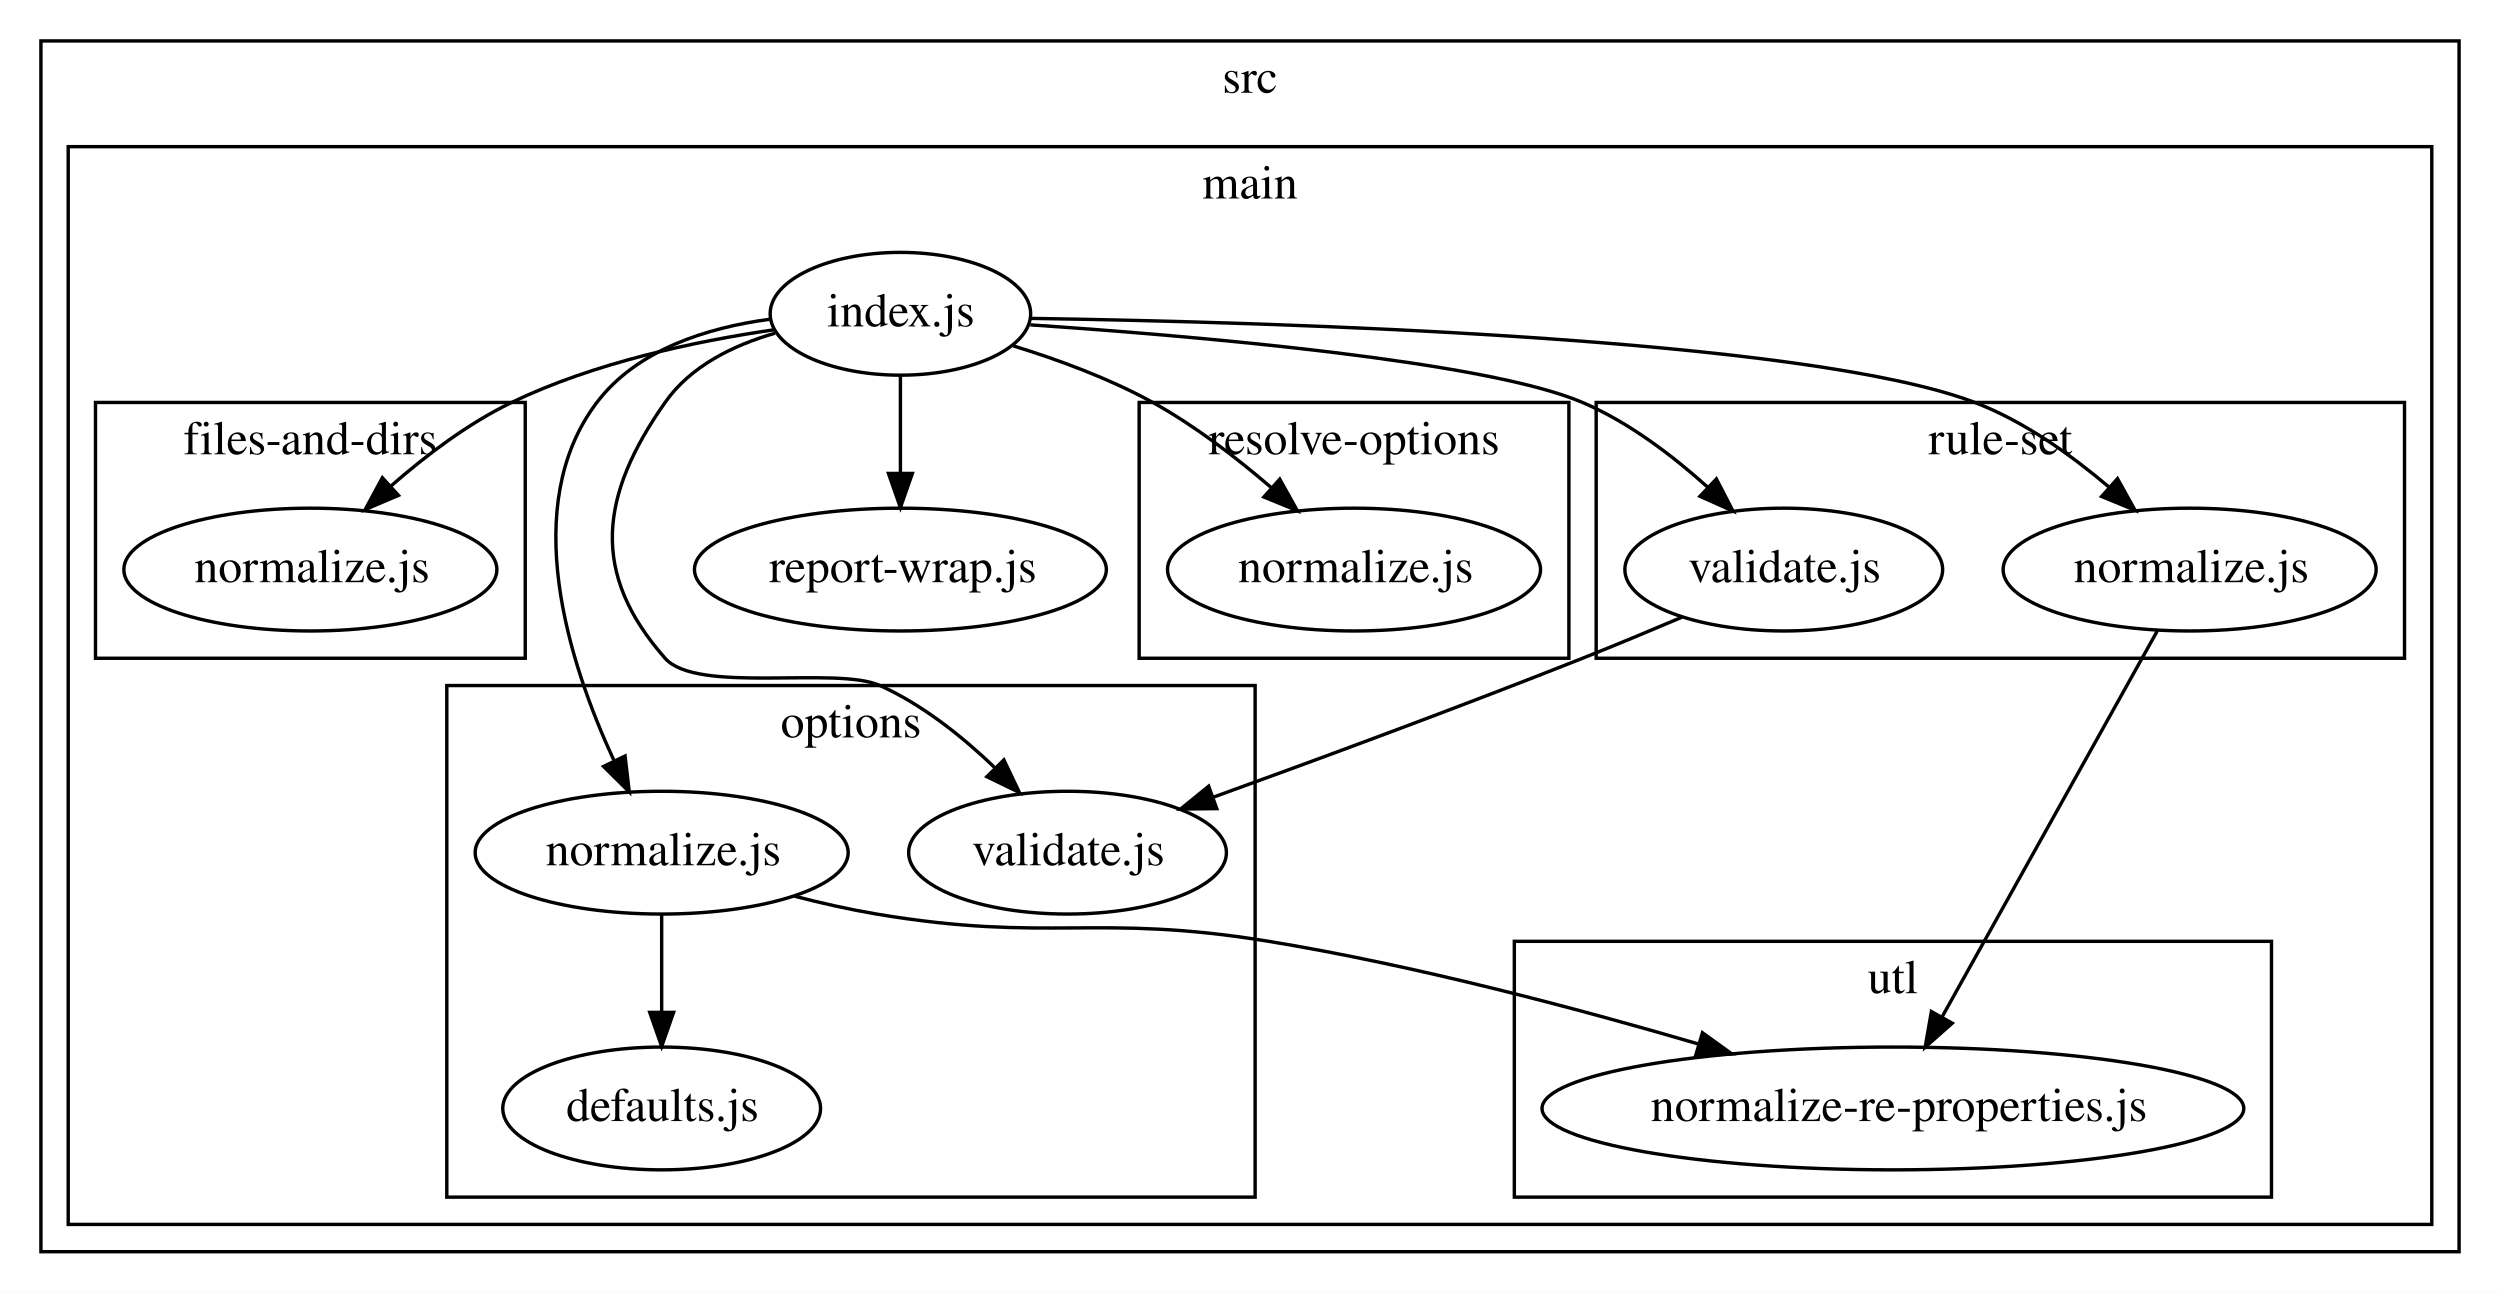
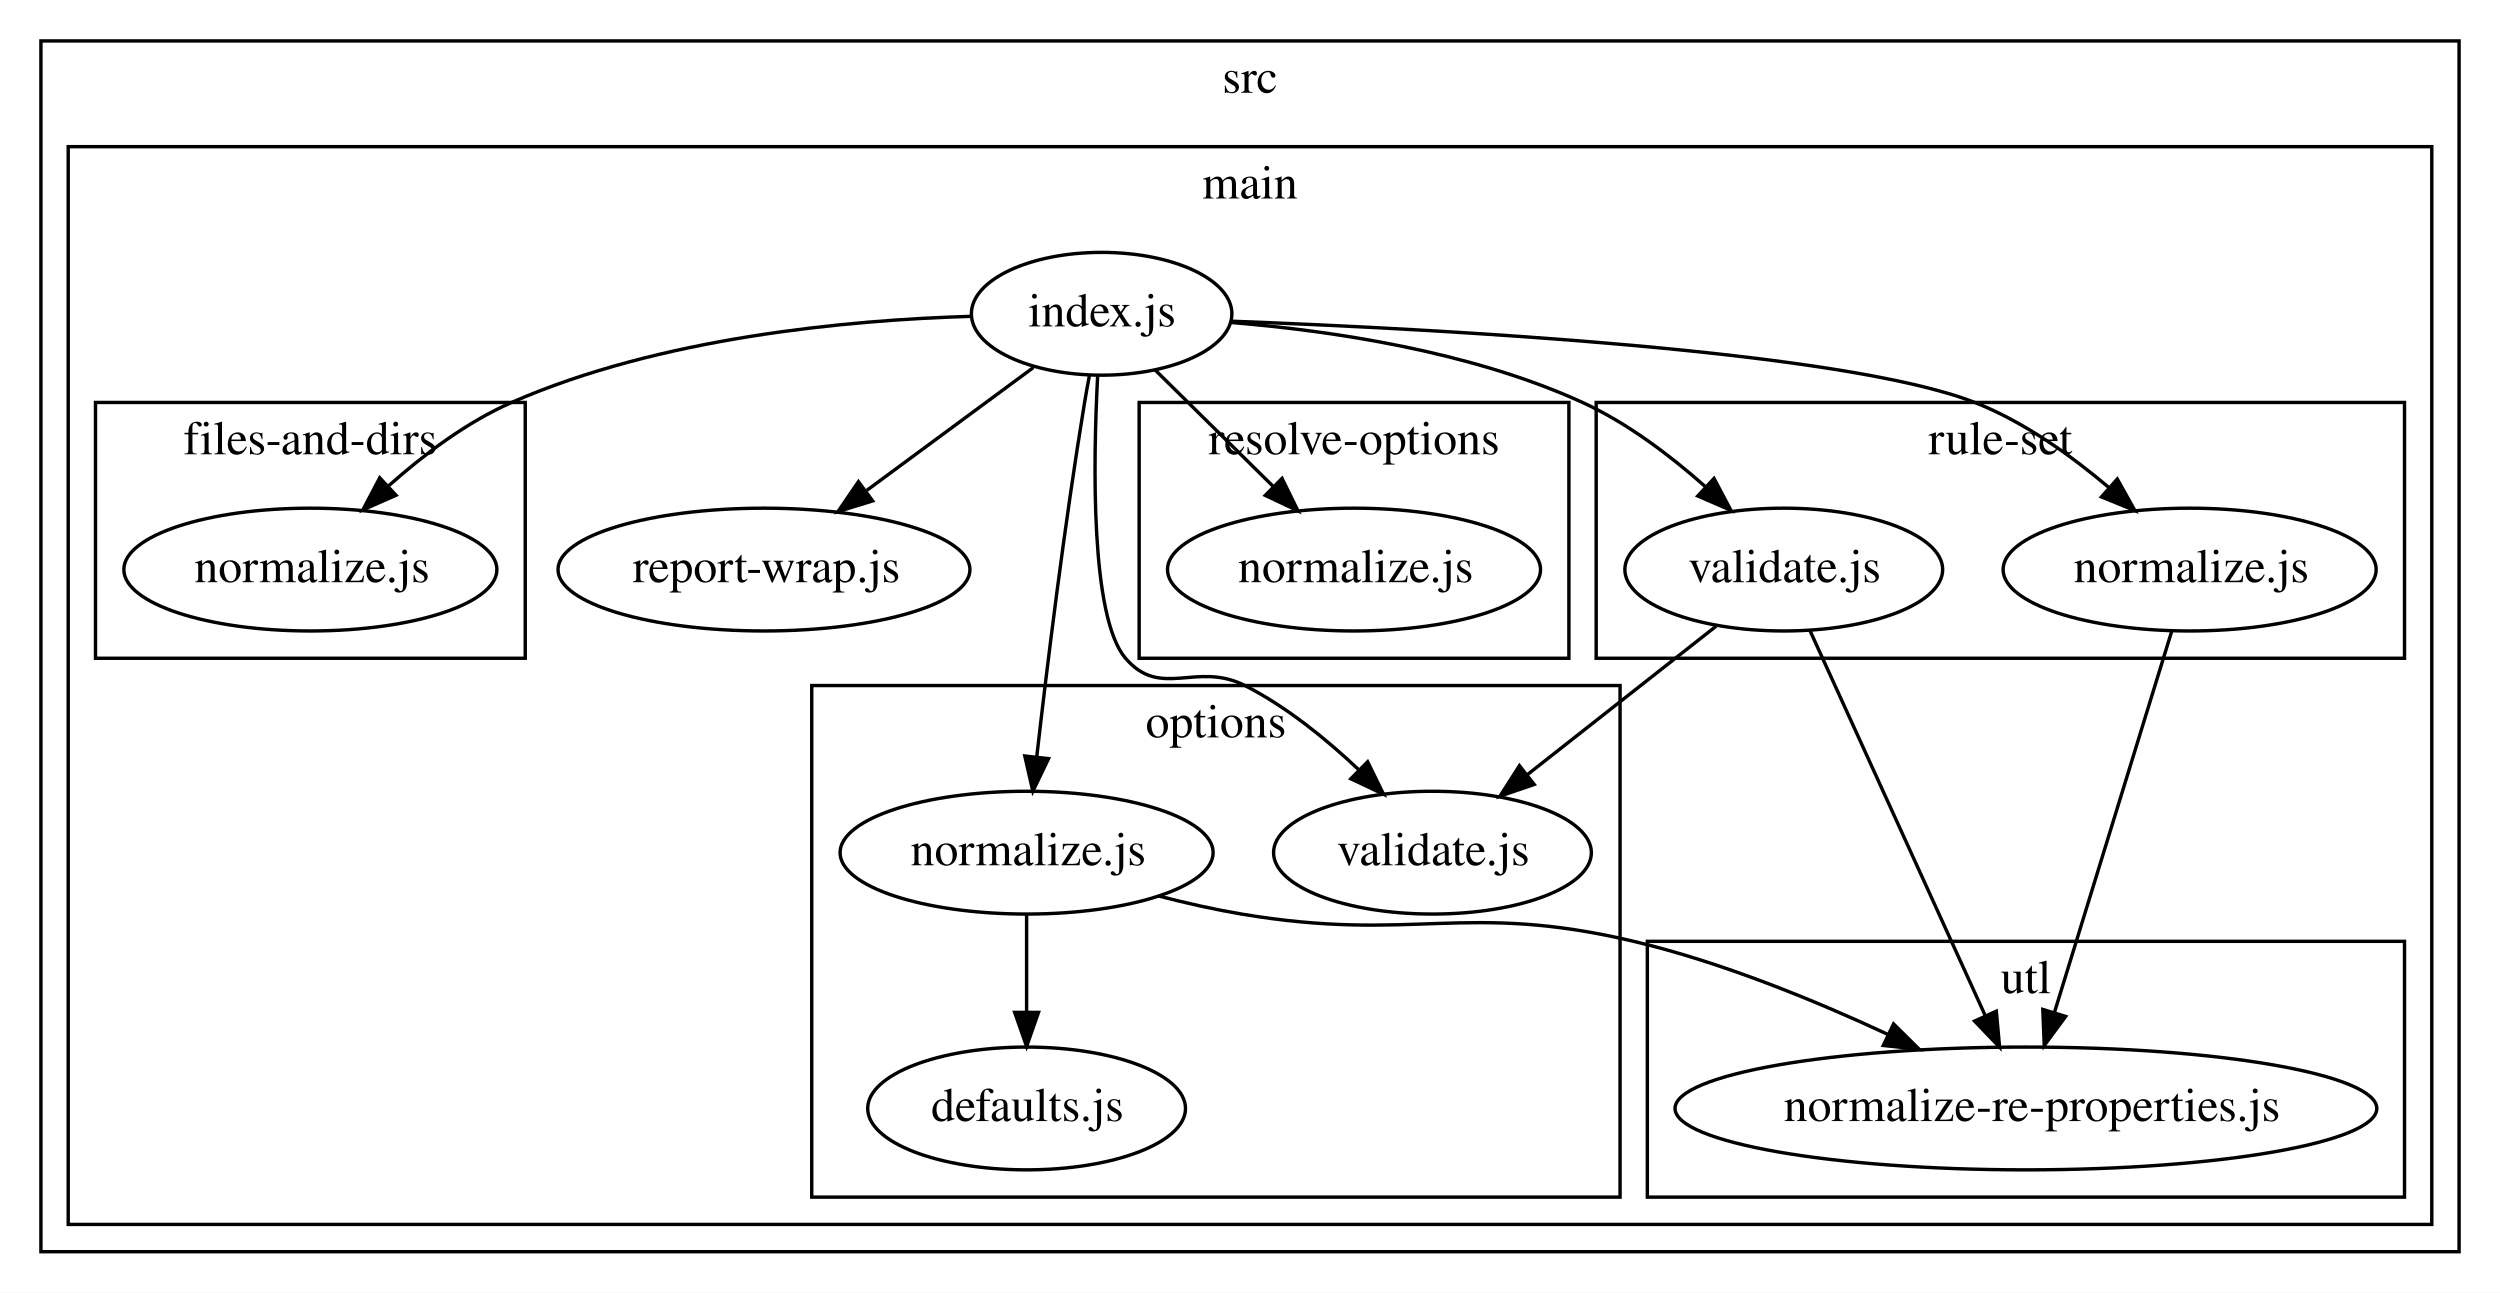
<svg xmlns="http://www.w3.org/2000/svg" xmlns:xlink="http://www.w3.org/1999/xlink" width="733pt" height="379pt" viewBox="0.00 0.00 733.00 379.00">
  <g id="graph0" class="graph" transform="scale(1 1) rotate(0) translate(4 375)">
    <polygon fill="white" stroke="none" points="-4,4 -4,-375 729,-375 729,4 -4,4" />
    <g id="clust1" class="cluster">
      <polygon fill="none" stroke="black" points="8,-8 8,-363 717,-363 717,-8 8,-8" />
      <text text-anchor="middle" x="362.5" y="-347.8" font-family="Times,serif" font-size="14.00">src</text>
    </g>
    <g id="clust2" class="cluster">
      <polygon fill="none" stroke="black" points="16,-16 16,-332 709,-332 709,-16 16,-16" />
      <text text-anchor="middle" x="362.5" y="-316.8" font-family="Times,serif" font-size="14.00">main</text>
    </g>
    <g id="clust3" class="cluster">
      <polygon fill="none" stroke="black" points="24,-182 24,-257 150,-257 150,-182 24,-182" />
      <text text-anchor="middle" x="87" y="-241.8" font-family="Times,serif" font-size="14.00">files-and-dirs</text>
    </g>
    <g id="clust4" class="cluster">
-       <polygon fill="none" stroke="black" points="127,-24 127,-174 364,-174 364,-24 127,-24" />
-       <text text-anchor="middle" x="245.5" y="-158.8" font-family="Times,serif" font-size="14.00">options</text>
+       <polygon fill="none" stroke="black" points="234,-24 234,-174 471,-174 471,-24 234,-24" />
+       <text text-anchor="middle" x="352.5" y="-158.8" font-family="Times,serif" font-size="14.00">options</text>
    </g>
    <g id="clust5" class="cluster">
      <polygon fill="none" stroke="black" points="330,-182 330,-257 456,-257 456,-182 330,-182" />
      <text text-anchor="middle" x="393" y="-241.8" font-family="Times,serif" font-size="14.00">resolve-options</text>
    </g>
    <g id="clust6" class="cluster">
      <polygon fill="none" stroke="black" points="464,-182 464,-257 701,-257 701,-182 464,-182" />
      <text text-anchor="middle" x="582.5" y="-241.8" font-family="Times,serif" font-size="14.00">rule-set</text>
    </g>
    <g id="clust7" class="cluster">
-       <polygon fill="none" stroke="black" points="440,-24 440,-99 662,-99 662,-24 440,-24" />
-       <text text-anchor="middle" x="551" y="-83.8" font-family="Times,serif" font-size="14.00">utl</text>
+       <polygon fill="none" stroke="black" points="479,-24 479,-99 701,-99 701,-24 479,-24" />
+       <text text-anchor="middle" x="590" y="-83.8" font-family="Times,serif" font-size="14.00">utl</text>
    </g>
    <g id="node1" class="node">
      <g id="a_node1">
        <a xlink:href="src/main/files-and-dirs/normalize.js" xlink:title="normalize.js">
          <ellipse fill="none" stroke="black" cx="87" cy="-208" rx="54.69" ry="18" />
          <text text-anchor="start" x="53" y="-204.3" font-family="Times,serif" font-size="14.00">normalize.js</text>
        </a>
      </g>
    </g>
    <g id="node2" class="node">
      <g id="a_node2">
        <a xlink:href="src/main/index.js" xlink:title="index.js">
-           <ellipse fill="none" stroke="black" cx="260" cy="-283" rx="38.19" ry="18" />
-           <text text-anchor="start" x="238.5" y="-279.3" font-family="Times,serif" font-size="14.00">index.js</text>
+           <ellipse fill="none" stroke="black" cx="319" cy="-283" rx="38.19" ry="18" />
+           <text text-anchor="start" x="297.5" y="-279.3" font-family="Times,serif" font-size="14.00">index.js</text>
        </a>
      </g>
    </g>
    <g id="edge1" class="edge">
-       <path fill="none" stroke="black" d="M222.89,-278.3C199.87,-274.95 170.18,-268.66 146,-257 133.24,-250.84 120.81,-241.41 110.67,-232.54" />
-       <polygon fill="black" stroke="black" points="112.82,-229.76 103.08,-225.61 108.11,-234.93 112.82,-229.76" />
+       <path fill="none" stroke="black" d="M280.62,-282.25C244.46,-281.17 189.49,-276.07 146,-257 132.83,-251.23 120.19,-241.68 110.01,-232.61" />
+       <polygon fill="black" stroke="black" points="112.11,-229.79 102.41,-225.53 107.34,-234.91 112.11,-229.79" />
    </g>
    <g id="node3" class="node">
      <g id="a_node3">
        <a xlink:href="src/main/options/normalize.js" xlink:title="normalize.js">
-           <ellipse fill="none" stroke="black" cx="190" cy="-125" rx="54.69" ry="18" />
-           <text text-anchor="start" x="156" y="-121.3" font-family="Times,serif" font-size="14.00">normalize.js</text>
+           <ellipse fill="none" stroke="black" cx="297" cy="-125" rx="54.69" ry="18" />
+           <text text-anchor="start" x="263" y="-121.3" font-family="Times,serif" font-size="14.00">normalize.js</text>
        </a>
      </g>
    </g>
    <g id="edge2" class="edge">
-       <path fill="none" stroke="black" d="M221.64,-281.39C203.25,-278.91 182.73,-272.48 171,-257 148.03,-226.69 162.7,-180.82 175.94,-152.18" />
-       <polygon fill="black" stroke="black" points="179.27,-153.34 180.5,-142.82 172.97,-150.28 179.27,-153.34" />
+       <path fill="none" stroke="black" d="M315.4,-264.81C314.9,-262.2 314.42,-259.53 314,-257 308.1,-221.2 303,-179.62 299.97,-153.07" />
+       <polygon fill="black" stroke="black" points="303.43,-152.56 298.83,-143.01 296.47,-153.34 303.43,-152.56" />
    </g>
    <g id="node4" class="node">
      <g id="a_node4">
        <a xlink:href="src/main/options/validate.js" xlink:title="validate.js">
-           <ellipse fill="none" stroke="black" cx="309" cy="-125" rx="46.59" ry="18" />
-           <text text-anchor="start" x="281" y="-121.3" font-family="Times,serif" font-size="14.00">validate.js</text>
+           <ellipse fill="none" stroke="black" cx="416" cy="-125" rx="46.59" ry="18" />
+           <text text-anchor="start" x="388" y="-121.3" font-family="Times,serif" font-size="14.00">validate.js</text>
        </a>
      </g>
    </g>
    <g id="edge3" class="edge">
-       <path fill="none" stroke="black" d="M223.23,-277.3C210.93,-273.77 198.46,-267.64 191,-257 171.86,-229.71 168.96,-207.01 191,-182 200.33,-171.41 241.13,-179.78 254,-174 266.47,-168.4 278.19,-159.01 287.58,-150.01" />
-       <polygon fill="black" stroke="black" points="290.34,-152.2 294.89,-142.63 285.36,-147.27 290.34,-152.2" />
+       <path fill="none" stroke="black" d="M317.83,-264.78C316.51,-239.5 315.7,-194.03 326,-182 336.38,-169.88 346.78,-181.24 361,-174 373.18,-167.8 384.85,-158.31 394.29,-149.4" />
+       <polygon fill="black" stroke="black" points="396.99,-151.65 401.65,-142.13 392.07,-146.66 396.99,-151.65" />
    </g>
    <g id="node5" class="node">
      <g id="a_node5">
        <a xlink:href="src/main/report-wrap.js" xlink:title="report-wrap.js">
-           <ellipse fill="none" stroke="black" cx="260" cy="-208" rx="60.39" ry="18" />
-           <text text-anchor="start" x="221.5" y="-204.3" font-family="Times,serif" font-size="14.00">report-wrap.js</text>
+           <ellipse fill="none" stroke="black" cx="220" cy="-208" rx="60.39" ry="18" />
+           <text text-anchor="start" x="181.5" y="-204.3" font-family="Times,serif" font-size="14.00">report-wrap.js</text>
        </a>
      </g>
    </g>
    <g id="edge4" class="edge">
-       <path fill="none" stroke="black" d="M260,-264.7C260,-256.25 260,-245.87 260,-236.37" />
-       <polygon fill="black" stroke="black" points="263.5,-236.18 260,-226.18 256.5,-236.18 263.5,-236.18" />
+       <path fill="none" stroke="black" d="M298.97,-267.23C284.95,-256.89 265.98,-242.9 250.15,-231.23" />
+       <polygon fill="black" stroke="black" points="251.85,-228.14 241.72,-225.02 247.69,-233.77 251.85,-228.14" />
    </g>
    <g id="node6" class="node">
      <g id="a_node6">
        <a xlink:href="src/main/resolve-options/normalize.js" xlink:title="normalize.js">
          <ellipse fill="none" stroke="black" cx="393" cy="-208" rx="54.69" ry="18" />
          <text text-anchor="start" x="359" y="-204.3" font-family="Times,serif" font-size="14.00">normalize.js</text>
        </a>
      </g>
    </g>
    <g id="edge5" class="edge">
-       <path fill="none" stroke="black" d="M293.11,-273.58C306.29,-269.53 321.3,-264.01 334,-257 346.31,-250.2 358.6,-240.75 368.74,-232.03" />
-       <polygon fill="black" stroke="black" points="371.22,-234.51 376.38,-225.26 366.57,-229.28 371.22,-234.51" />
+       <path fill="none" stroke="black" d="M334.69,-266.52C344.79,-256.56 358.09,-243.44 369.44,-232.24" />
+       <polygon fill="black" stroke="black" points="371.9,-234.73 376.56,-225.22 366.98,-229.75 371.9,-234.73" />
    </g>
    <g id="node7" class="node">
      <g id="a_node7">
        <a xlink:href="src/main/rule-set/normalize.js" xlink:title="normalize.js">
          <ellipse fill="none" stroke="black" cx="638" cy="-208" rx="54.69" ry="18" />
          <text text-anchor="start" x="604" y="-204.3" font-family="Times,serif" font-size="14.00">normalize.js</text>
        </a>
      </g>
    </g>
    <g id="edge6" class="edge">
-       <path fill="none" stroke="black" d="M298.29,-281.65C370.83,-280.54 525.42,-275.95 575,-257 589.47,-251.47 603.4,-241.51 614.47,-232.09" />
-       <polygon fill="black" stroke="black" points="616.85,-234.66 621.99,-225.4 612.2,-229.43 616.85,-234.66" />
+       <path fill="none" stroke="black" d="M357.28,-280.82C418.72,-278.5 536.34,-272.18 575,-257 589.42,-251.34 603.35,-241.36 614.43,-231.97" />
+       <polygon fill="black" stroke="black" points="616.79,-234.55 621.95,-225.3 612.15,-229.31 616.79,-234.55" />
    </g>
    <g id="node8" class="node">
      <g id="a_node8">
        <a xlink:href="src/main/rule-set/validate.js" xlink:title="validate.js">
          <ellipse fill="none" stroke="black" cx="519" cy="-208" rx="46.59" ry="18" />
          <text text-anchor="start" x="491" y="-204.3" font-family="Times,serif" font-size="14.00">validate.js</text>
        </a>
      </g>
    </g>
    <g id="edge7" class="edge">
-       <path fill="none" stroke="black" d="M298.09,-279.75C347.77,-276.38 431.68,-269.1 460,-257 473.55,-251.21 486.49,-241.35 496.79,-232.07" />
-       <polygon fill="black" stroke="black" points="499.24,-234.57 504.11,-225.16 494.43,-229.48 499.24,-234.57" />
+       <path fill="none" stroke="black" d="M357.05,-280.44C386.34,-278.03 427.22,-272 460,-257 473.07,-251.02 485.7,-241.44 495.9,-232.41" />
+       <polygon fill="black" stroke="black" points="498.55,-234.72 503.51,-225.36 493.79,-229.58 498.55,-234.72" />
    </g>
    <g id="node9" class="node">
      <g id="a_node9">
        <a xlink:href="src/main/options/defaults.js" xlink:title="defaults.js">
-           <ellipse fill="none" stroke="black" cx="190" cy="-50" rx="46.59" ry="18" />
-           <text text-anchor="start" x="162" y="-46.3" font-family="Times,serif" font-size="14.00">defaults.js</text>
+           <ellipse fill="none" stroke="black" cx="297" cy="-50" rx="46.59" ry="18" />
+           <text text-anchor="start" x="269" y="-46.3" font-family="Times,serif" font-size="14.00">defaults.js</text>
        </a>
      </g>
    </g>
    <g id="edge9" class="edge">
-       <path fill="none" stroke="black" d="M190,-106.7C190,-98.25 190,-87.87 190,-78.37" />
-       <polygon fill="black" stroke="black" points="193.5,-78.18 190,-68.18 186.5,-78.18 193.5,-78.18" />
+       <path fill="none" stroke="black" d="M297,-106.7C297,-98.25 297,-87.87 297,-78.37" />
+       <polygon fill="black" stroke="black" points="300.5,-78.18 297,-68.18 293.5,-78.18 300.5,-78.18" />
    </g>
    <g id="node10" class="node">
      <g id="a_node10">
        <a xlink:href="src/main/utl/normalize-re-properties.js" xlink:title="normalize-re-properties.js">
-           <ellipse fill="none" stroke="black" cx="551" cy="-50" rx="102.88" ry="18" />
-           <text text-anchor="start" x="480" y="-46.3" font-family="Times,serif" font-size="14.00">normalize-re-properties.js</text>
+           <ellipse fill="none" stroke="black" cx="590" cy="-50" rx="102.88" ry="18" />
+           <text text-anchor="start" x="519" y="-46.3" font-family="Times,serif" font-size="14.00">normalize-re-properties.js</text>
        </a>
      </g>
    </g>
    <g id="edge8" class="edge">
-       <path fill="none" stroke="black" d="M228.72,-112.29C236.69,-110.23 245.07,-108.33 253,-107 303.53,-98.51 317.44,-107.31 368,-99 410.81,-91.96 458.16,-79.41 493.97,-68.9" />
-       <polygon fill="black" stroke="black" points="495.16,-72.2 503.75,-66 493.16,-65.49 495.16,-72.2" />
+       <path fill="none" stroke="black" d="M335.72,-112.29C343.69,-110.23 352.07,-108.33 360,-107 410.53,-98.51 425.14,-110.8 475,-99 500.67,-92.92 527.99,-81.74 549.55,-71.7" />
+       <polygon fill="black" stroke="black" points="551.19,-74.79 558.72,-67.34 548.18,-68.47 551.19,-74.79" />
    </g>
    <g id="edge10" class="edge">
-       <path fill="none" stroke="black" d="M628.52,-190.01C613.29,-162.7 583.26,-108.85 565.38,-76.78" />
-       <polygon fill="black" stroke="black" points="568.39,-75 560.46,-67.97 562.28,-78.41 568.39,-75" />
+       <path fill="none" stroke="black" d="M632.77,-190.01C624.48,-163.07 608.26,-110.33 598.35,-78.12" />
+       <polygon fill="black" stroke="black" points="601.65,-76.98 595.37,-68.45 594.96,-79.03 601.65,-76.98" />
    </g>
    <g id="edge11" class="edge">
-       <path fill="none" stroke="black" d="M489.09,-194.02C479.81,-190.07 469.51,-185.78 460,-182 423.65,-167.57 381.95,-152.19 351.59,-141.21" />
-       <polygon fill="black" stroke="black" points="352.75,-137.91 342.16,-137.8 350.38,-144.49 352.75,-137.91" />
+       <path fill="none" stroke="black" d="M499.14,-191.38C483.47,-179.06 461.41,-161.71 443.95,-147.98" />
+       <polygon fill="black" stroke="black" points="445.82,-145 435.8,-141.57 441.5,-150.5 445.82,-145" />
+     </g>
+     <g id="edge12" class="edge">
+       <path fill="none" stroke="black" d="M526.73,-190.01C539.11,-162.81 563.46,-109.31 578.08,-77.2" />
+       <polygon fill="black" stroke="black" points="581.32,-78.52 582.28,-67.97 574.95,-75.62 581.32,-78.52" />
    </g>
  </g>
</svg>
